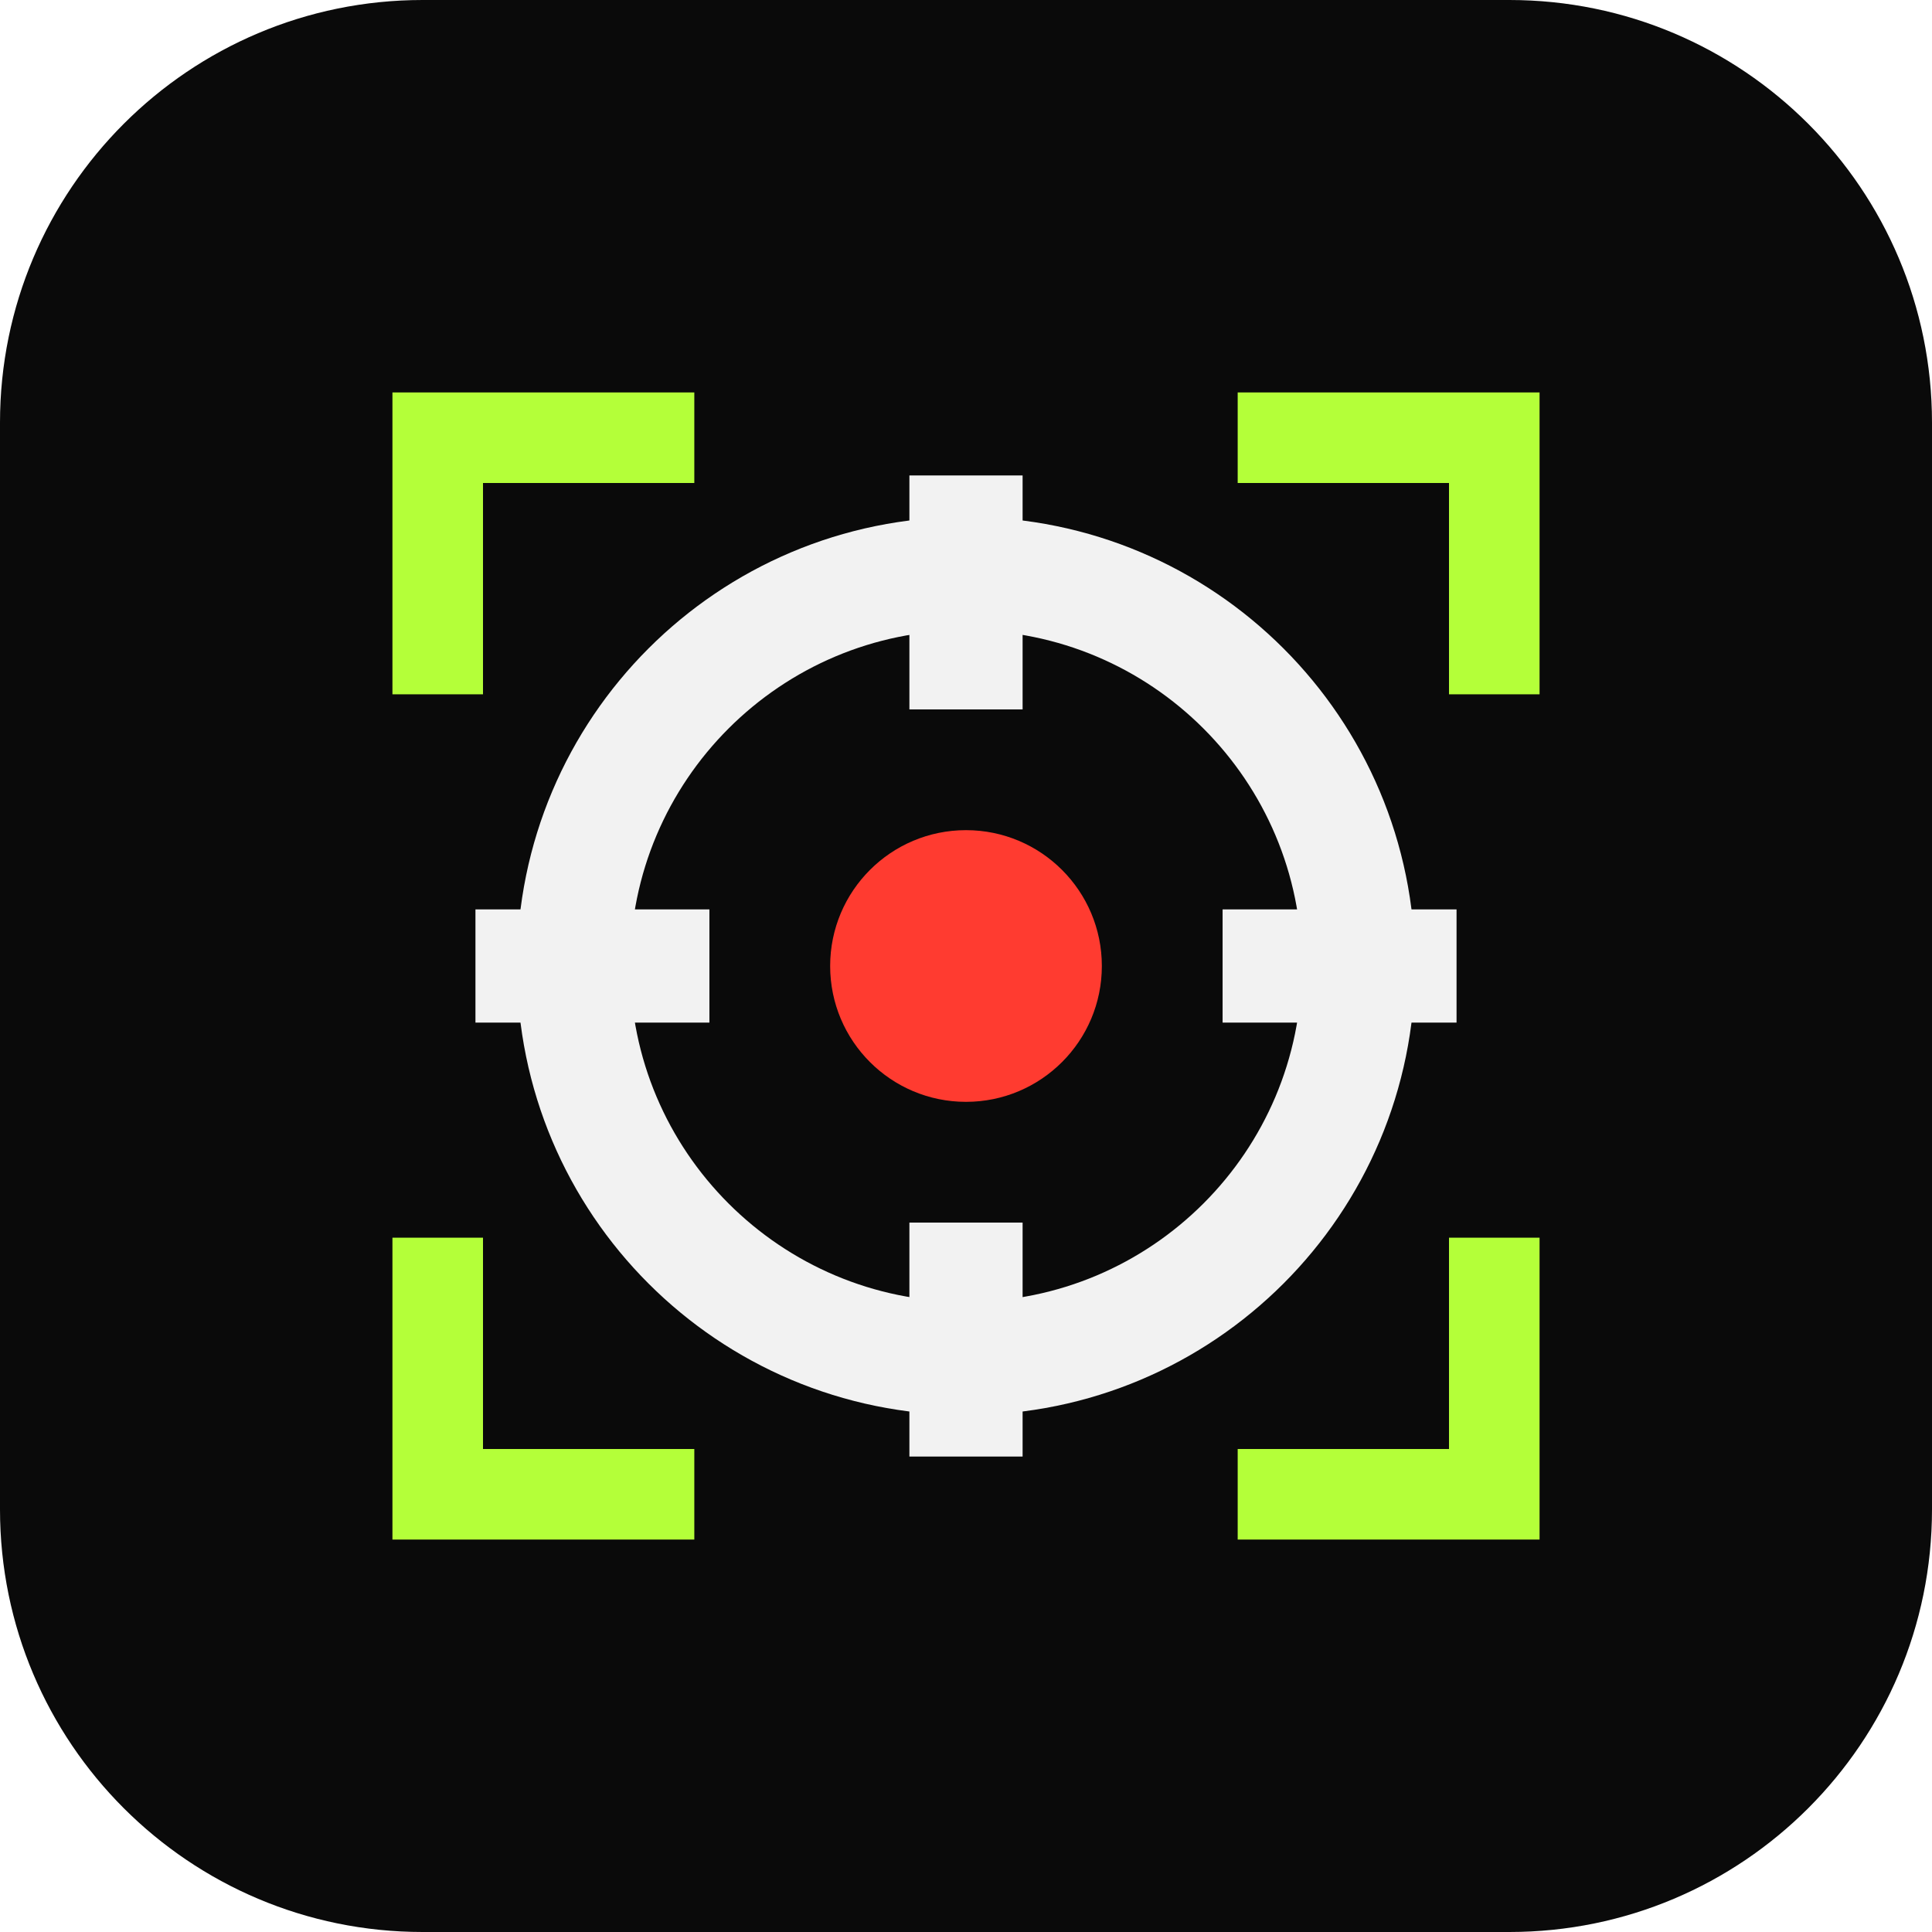
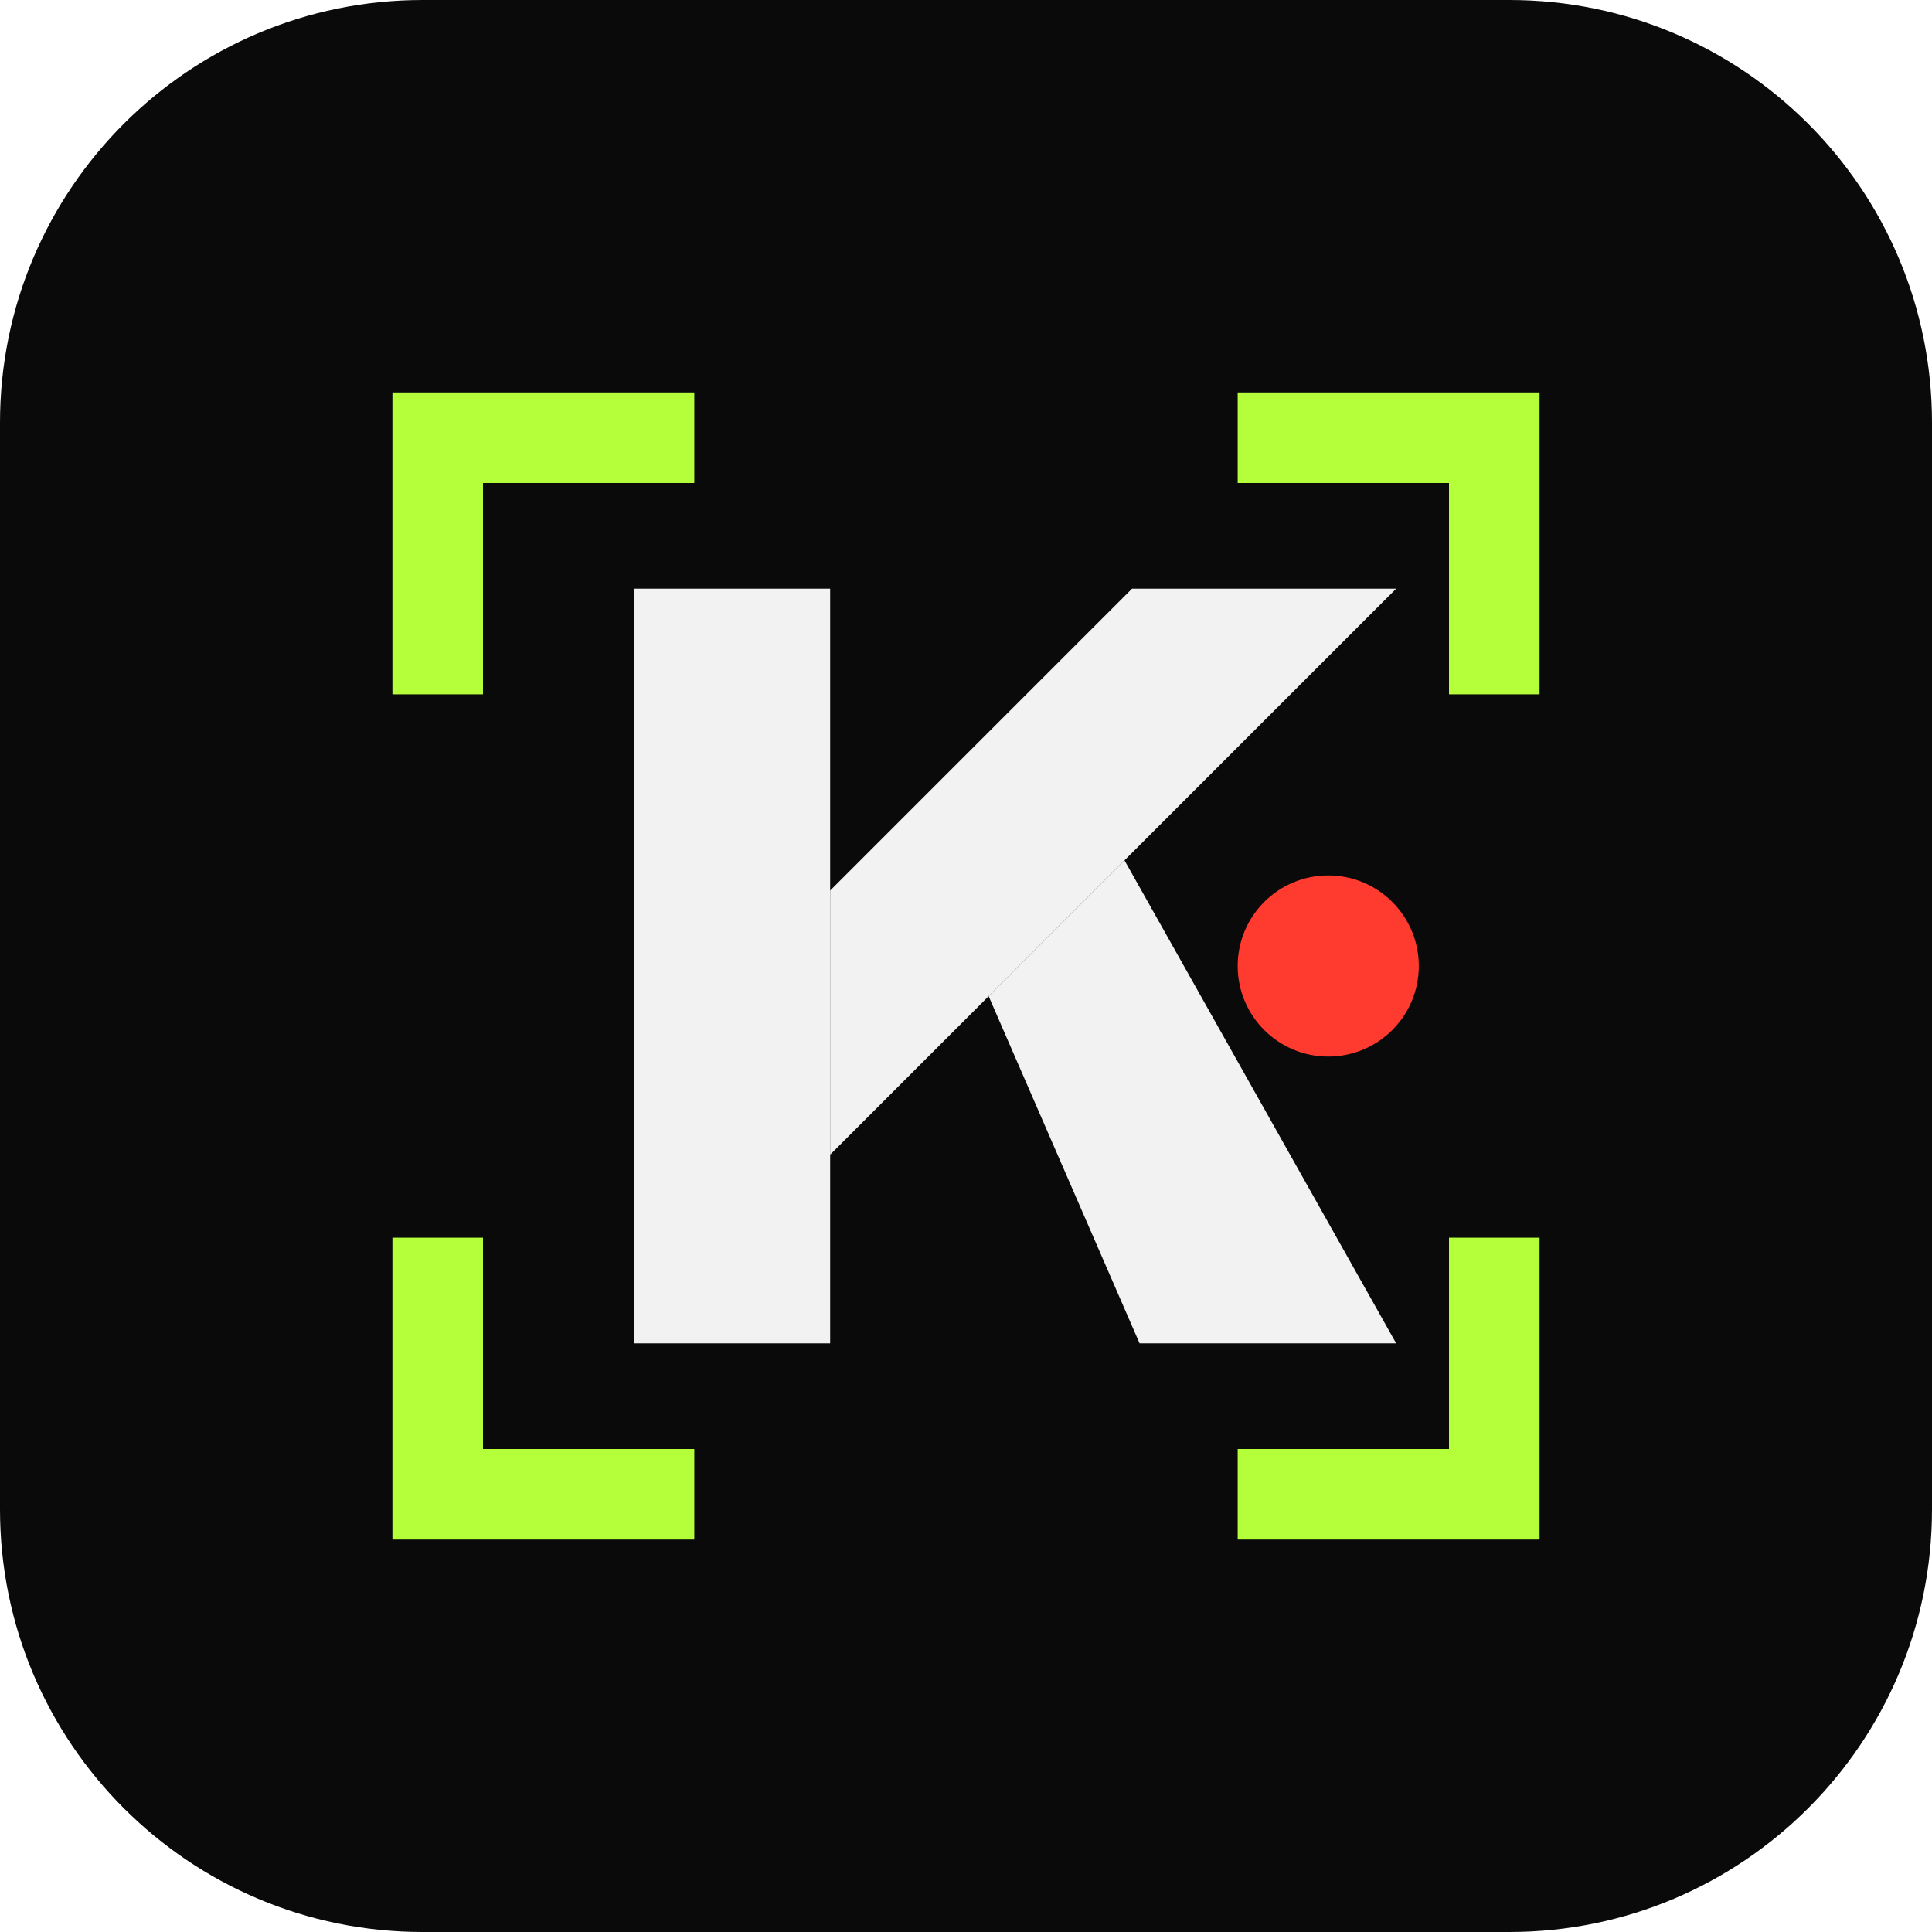
<svg xmlns="http://www.w3.org/2000/svg" viewBox="0 0 512 512">
  <rect width="512" height="512" rx="112" fill="#0a0a0a" />
-   <g stroke="#b4ff39" stroke-width="24" fill="none" stroke-linecap="square">
-     <path d="M116 172V116h56M340 116h56v56M396 340v56h-56M172 396h-56v-56" />
+   <path d="M116 172V116h56M340 116h56v56M396 340v56h-56M172 396h-56v-56" stroke="#b4ff39" stroke-width="24" fill="none" stroke-linecap="square" />
+   <g fill="#f2f2f2">
+     <rect x="168" y="156" width="52" height="200" />
+     <polygon points="220,236 300,156 370,156 220,306" />
+     <polygon points="262,264 298,228 370,356 302,356" />
  </g>
-   <circle cx="256" cy="256" r="104" fill="none" stroke="#f2f2f2" stroke-width="30" />
-   <g fill="#f2f2f2">
-     <rect x="241" y="126" width="30" height="62" />
-     <rect x="241" y="324" width="30" height="62" />
-     <rect x="126" y="241" width="62" height="30" />
-     <rect x="324" y="241" width="62" height="30" />
-   </g>
-   <circle cx="256" cy="256" r="36" fill="#ff3b30" />
+   <circle cx="352" cy="256" r="24" fill="#ff3b30" />
</svg>
